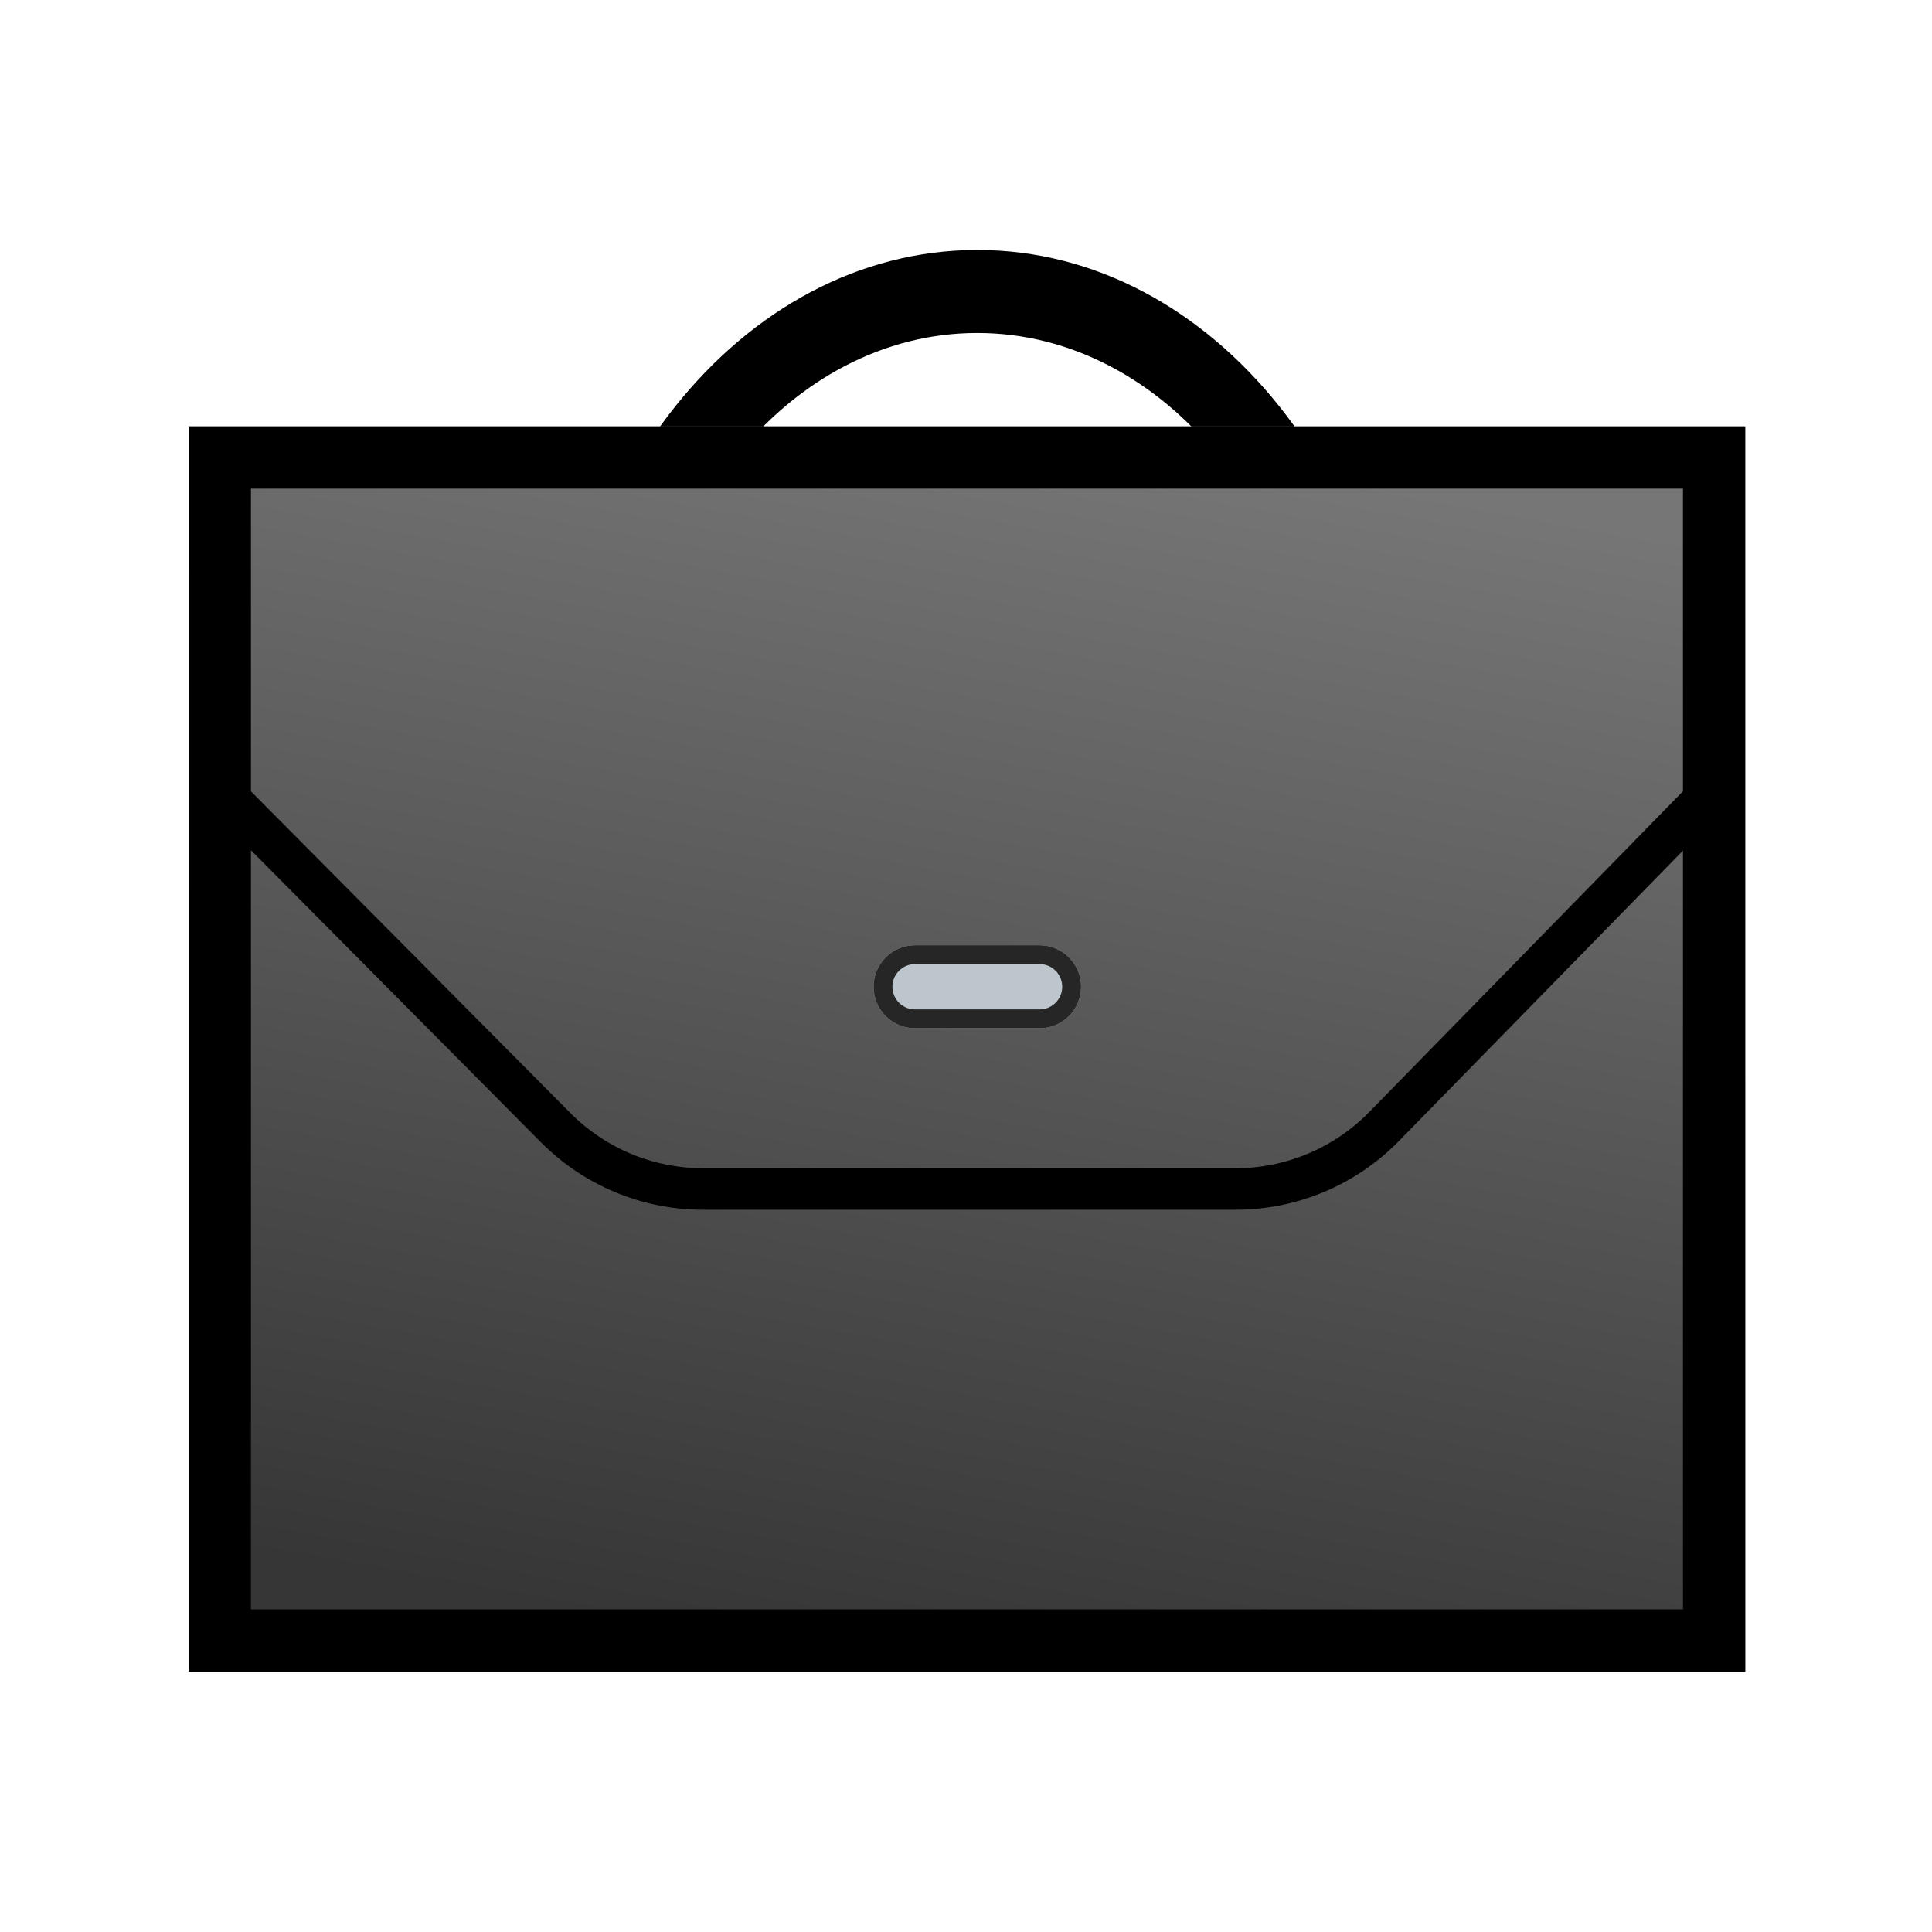
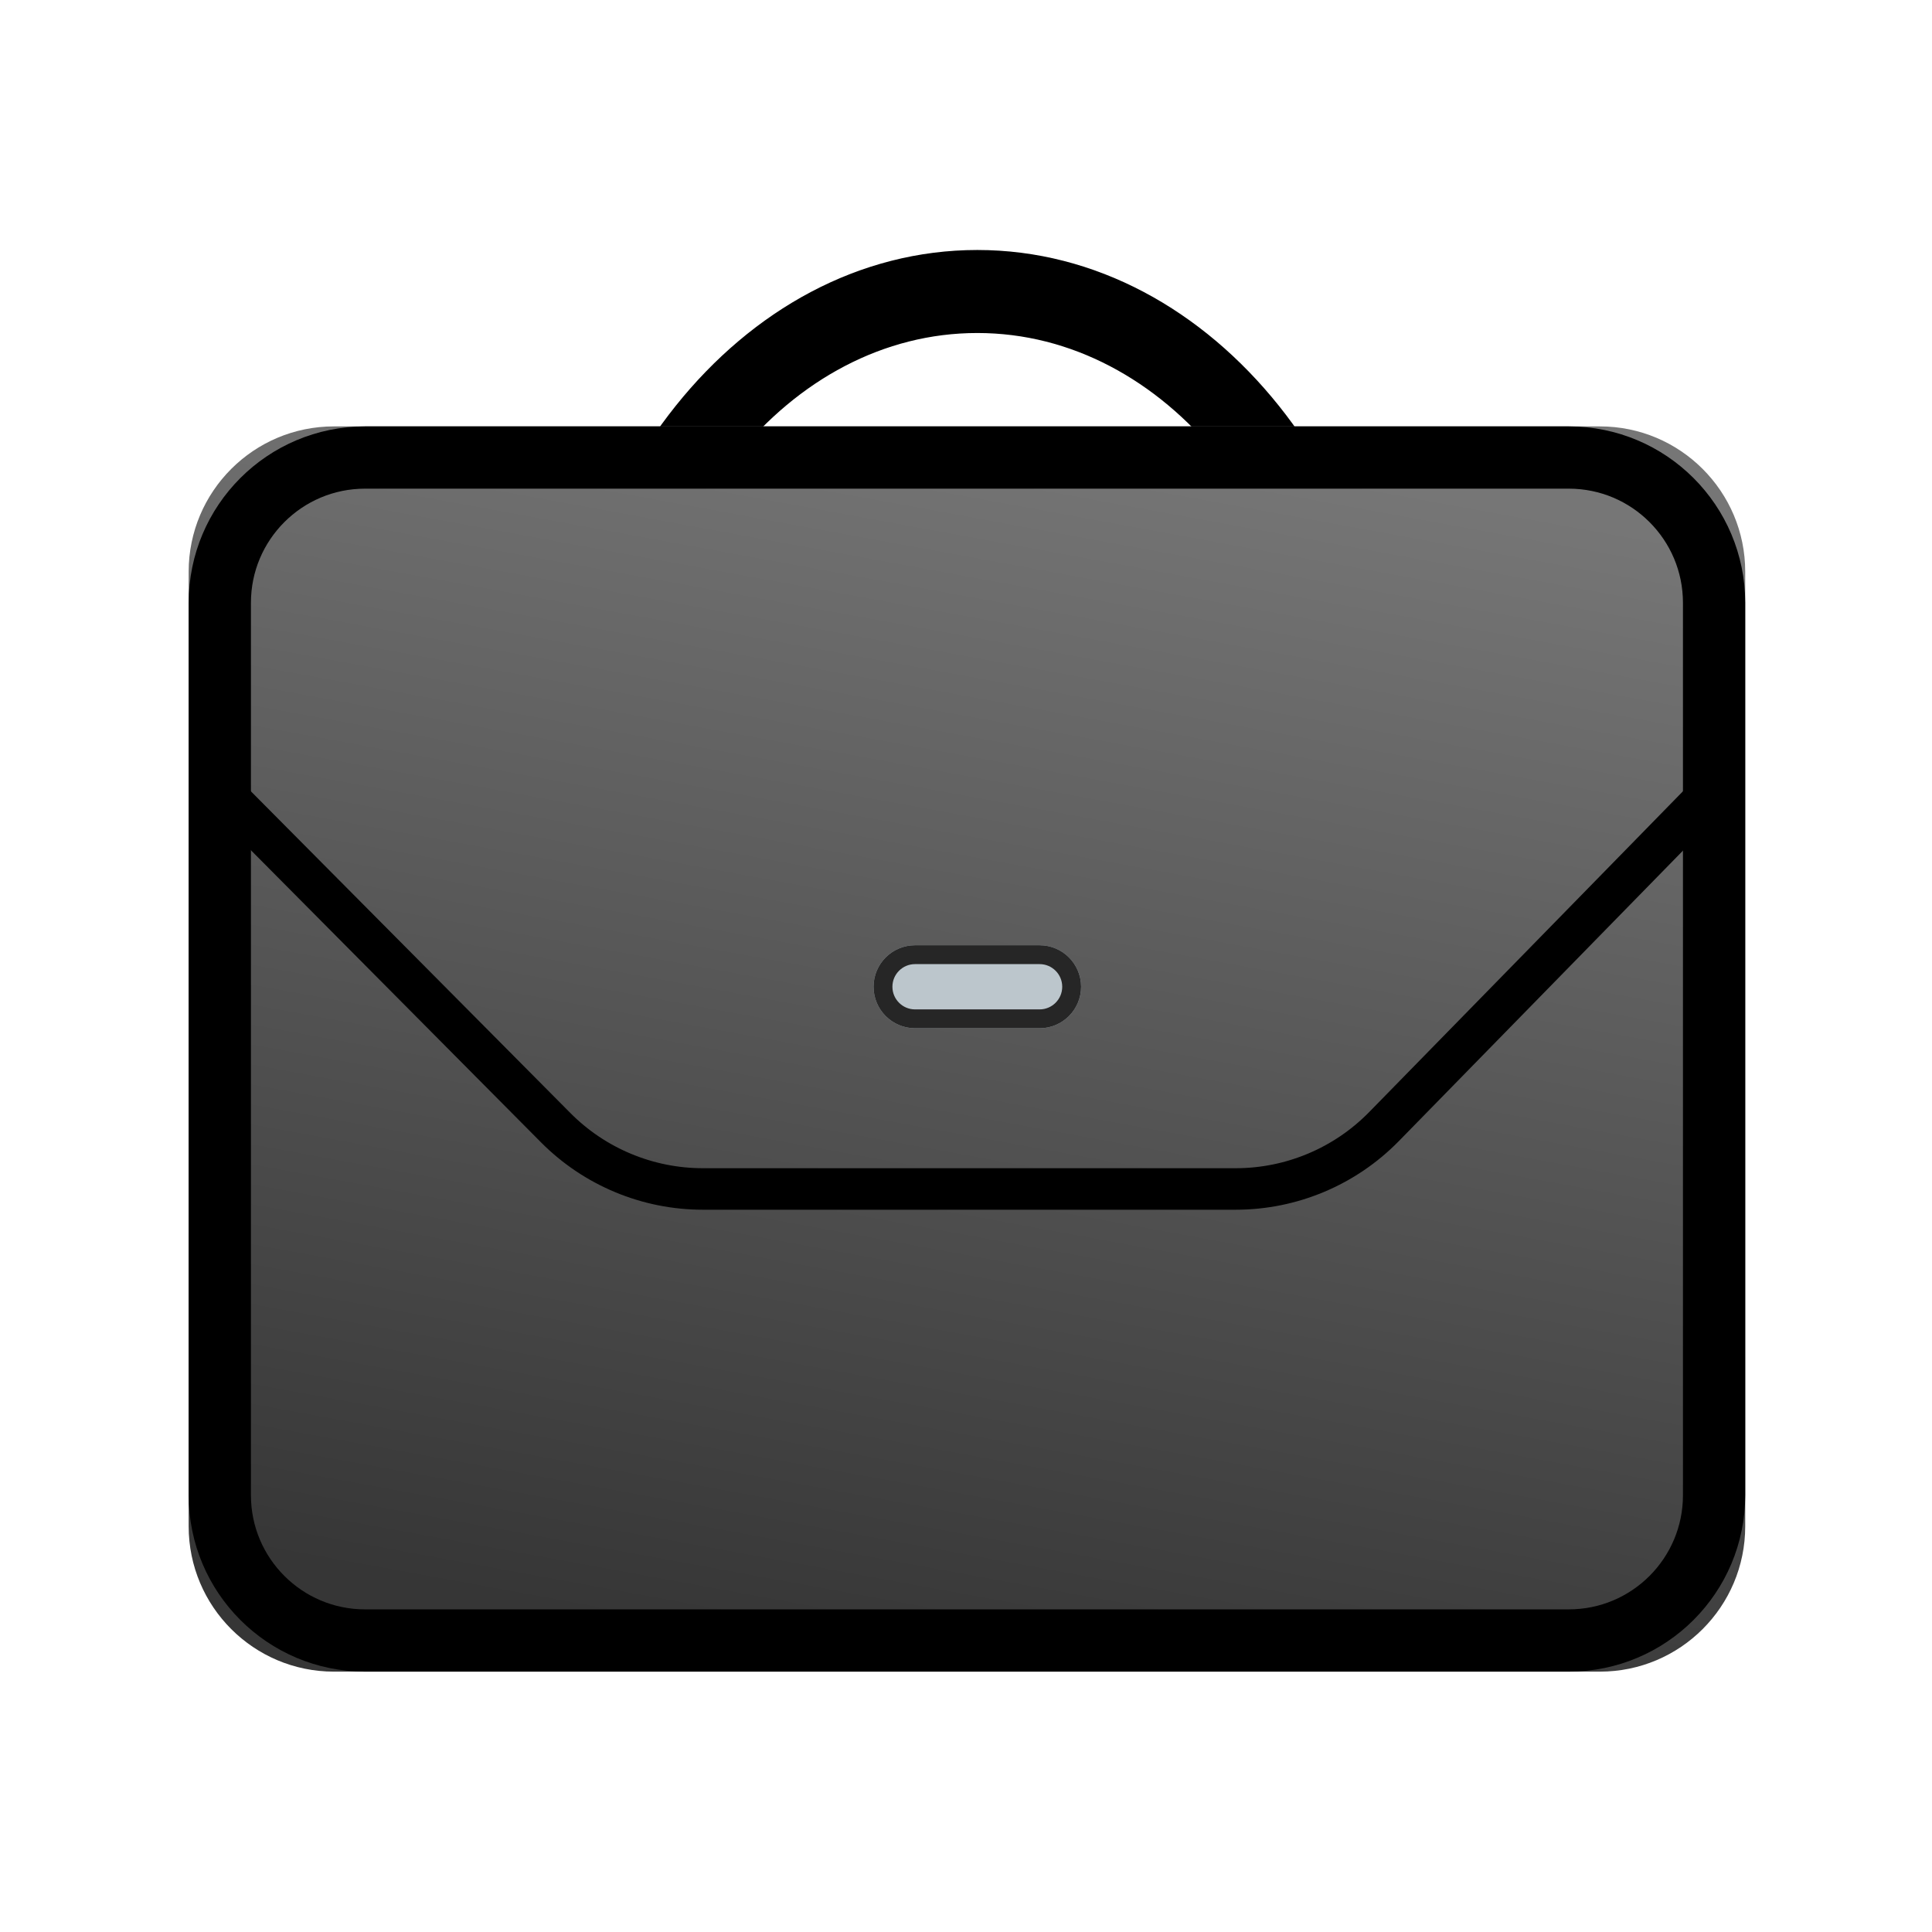
<svg xmlns="http://www.w3.org/2000/svg" xmlns:xlink="http://www.w3.org/1999/xlink" width="1024px" height="1024px" viewBox="0 0 1024 1024" version="1.1">
  <defs>
    <linearGradient x1="1.649%" y1="36.468%" x2="100%" y2="58.798%" id="linearGradient-1">
      <stop stop-color="#363636" offset="0%" />
      <stop stop-color="#767676" offset="100%" />
    </linearGradient>
-     <rect id="path-2" x="82.5" y="5.5" width="660" height="825" />
+     <rect id="path-2" x="82.5" y="5.5" width="660" height="825" rx="77" />
    <rect id="path-3" x="363" y="363" width="110" height="44" rx="22" />
  </defs>
  <g id="Page-1" stroke="none" stroke-width="1" fill="none" fill-rule="evenodd">
    <g id="LaptopBagColour">
      <g id="Laptop-Bag-Colour" transform="translate(100, 138)">
        <path d="M418,495 C266.122,495 143,396.503 143,275 C143,153.497 266.122,55 418,55 C569.878,55 693,153.497 693,275 C693,396.503 569.878,495 418,495 Z M429,462 C556.578,462 660,378.277 660,275 C660,171.723 556.578,88 429,88 C301.422,88 198,171.723 198,275 C198,378.277 301.422,462 429,462 Z" id="Handle" stroke="#000000" stroke-width="11" fill="#000000" transform="translate(418, 275) rotate(-90) translate(-418, -275) " />
        <g id="Rectangle-9" transform="translate(412.5, 418) rotate(-90) translate(-412.5, -418) ">
          <use fill="url(#linearGradient-1)" fill-rule="evenodd" xlink:href="#path-2" />
-           <rect stroke="#000000" stroke-width="33" x="99" y="22" width="627" height="792" />
+           <rect stroke="#000000" stroke-width="33" x="99" y="22" width="627" height="792" rx="77" />
        </g>
        <path d="M27.5,291.5 L194.52,459.689 L194.52,459.689 C215.171,480.484 243.266,492.179 272.573,492.179 L554.936,492.179 L554.936,492.179 C584.531,492.179 612.879,480.253 633.573,459.095 L797.5,291.5" id="Line-4" stroke="#000000" stroke-width="22" stroke-linecap="square" />
        <g id="Rectangle-14">
          <use fill="#BCC6CC" fill-rule="evenodd" xlink:href="#path-3" />
          <rect stroke="#262626" stroke-width="10" x="368" y="368" width="100" height="34" rx="17" />
        </g>
      </g>
    </g>
  </g>
</svg>
